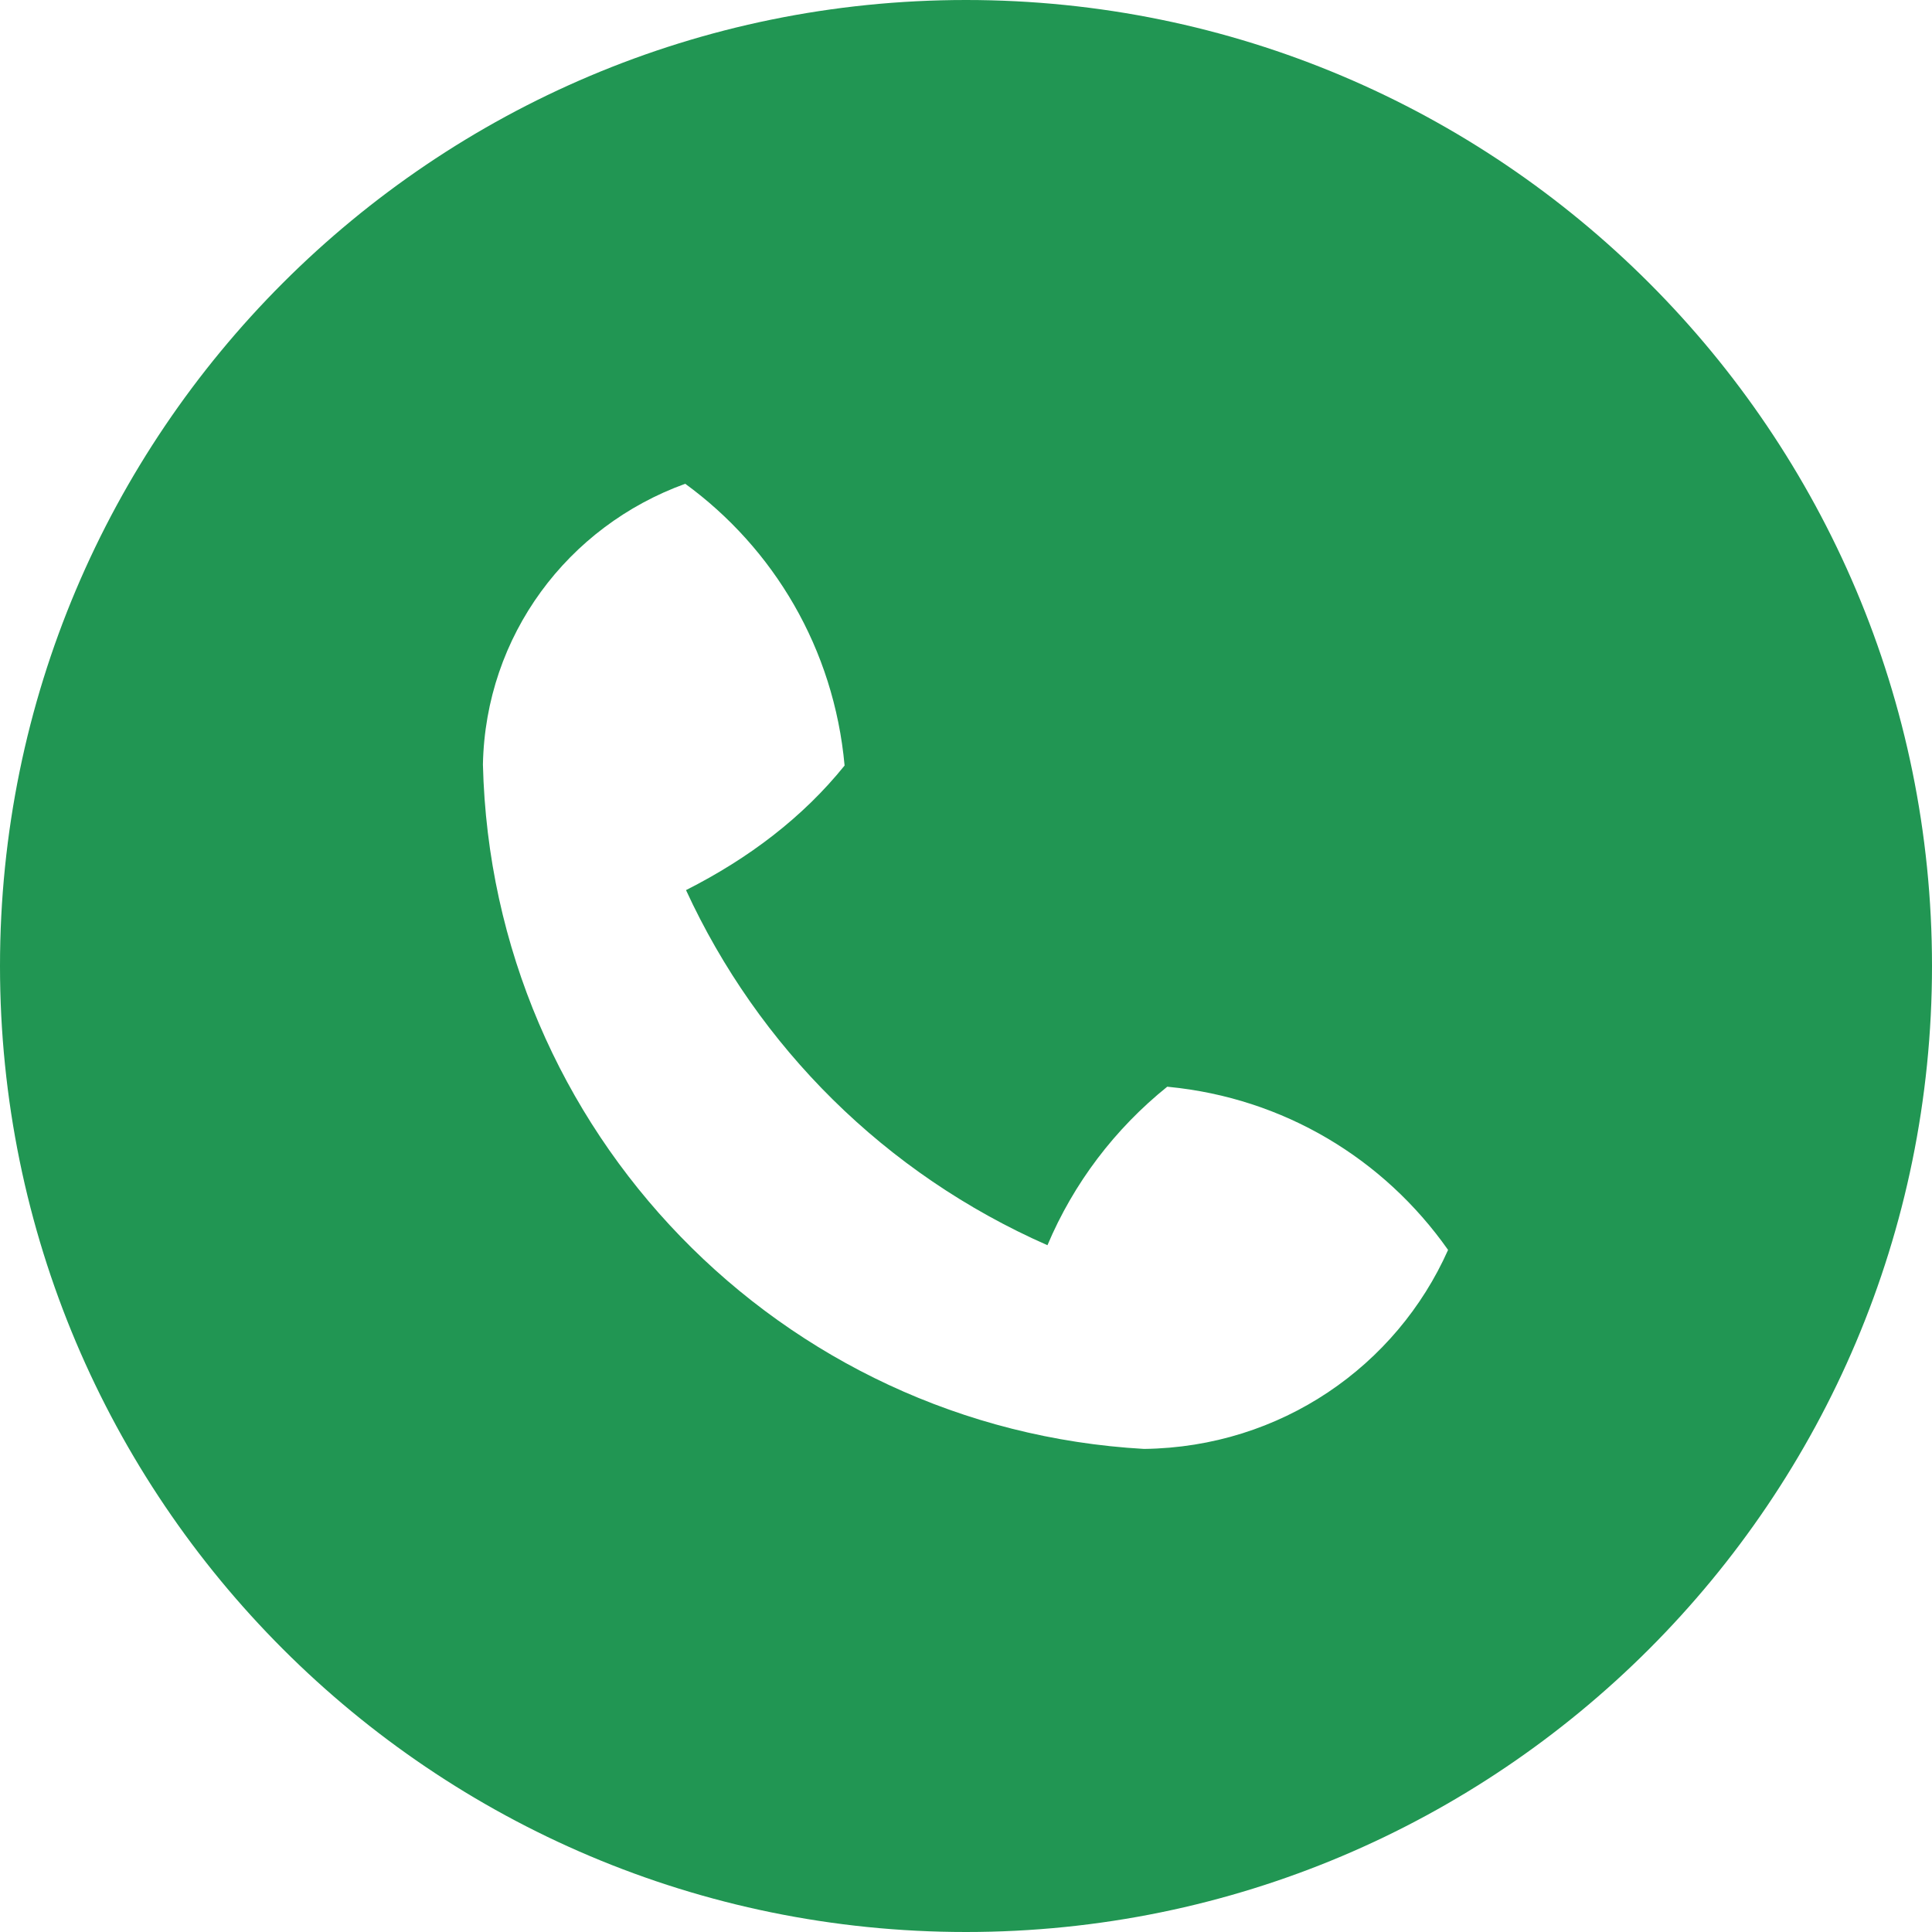
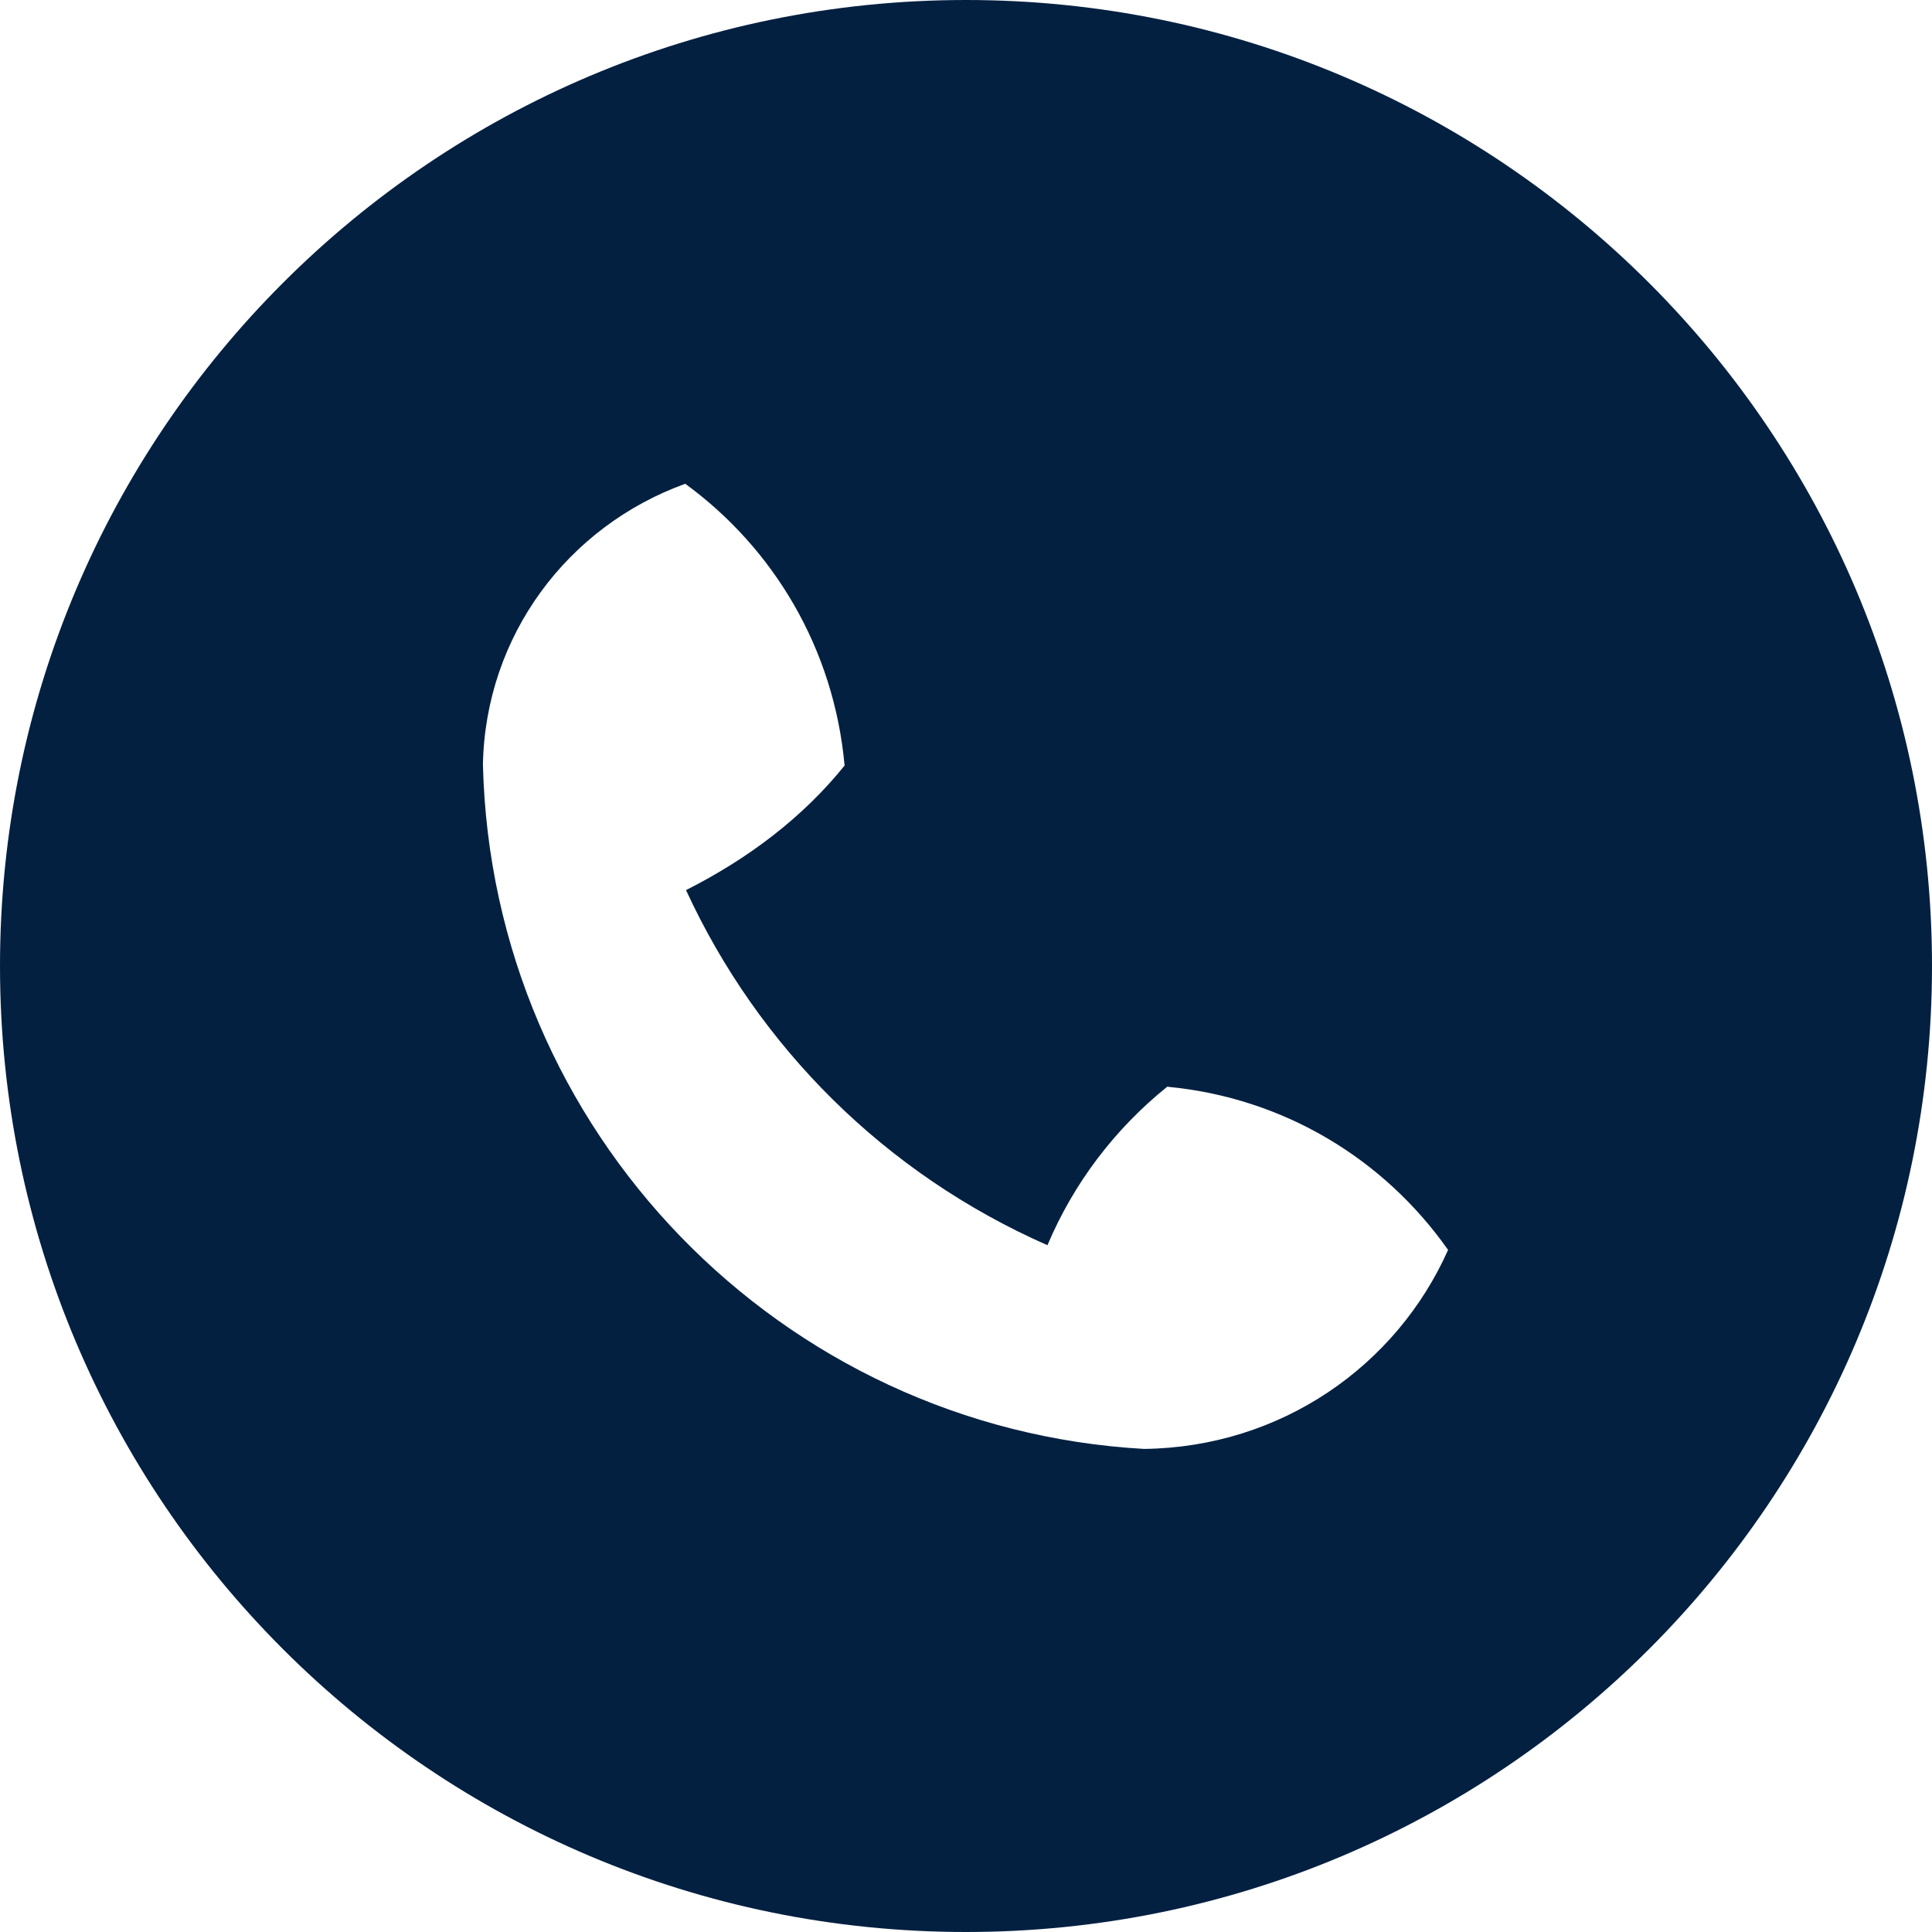
<svg xmlns="http://www.w3.org/2000/svg" xmlns:xlink="http://www.w3.org/1999/xlink" width="25" height="25" viewBox="0 0 25 25" version="1.1">
  <g id="Canvas" transform="translate(-4909 -2651)">
    <g id="noun_555068_cc">
      <g id="Vector">
-         <use xlink:href="#path0_fill" transform="translate(4909 2651)" fill="#219653" />
+         <use xlink:href="#path0_fill" transform="translate(4909 2651)" fill="#032041" />
      </g>
    </g>
  </g>
  <defs>
    <path id="path0_fill" d="M 12.5 25C 5.596 25 0 19.404 0 12.5C 0 5.596 5.596 0 12.5 0C 19.404 0 25 5.596 25 12.5C 25 19.404 19.404 25 12.5 25ZM 15.104 14.062C 14.425 14.609 13.893 15.31 13.554 16.113C 11.453 15.188 9.812 13.547 8.877 11.518C 9.69 11.107 10.39 10.575 10.929 9.906C 10.791 8.391 10.01 7.094 8.867 6.26C 7.344 6.811 6.282 8.226 6.249 9.893C 6.364 14.644 10.106 18.483 14.804 18.749C 16.575 18.727 18.07 17.675 18.738 16.174C 17.905 14.99 16.608 14.209 15.123 14.064L 15.104 14.062Z" />
  </defs>
</svg>
